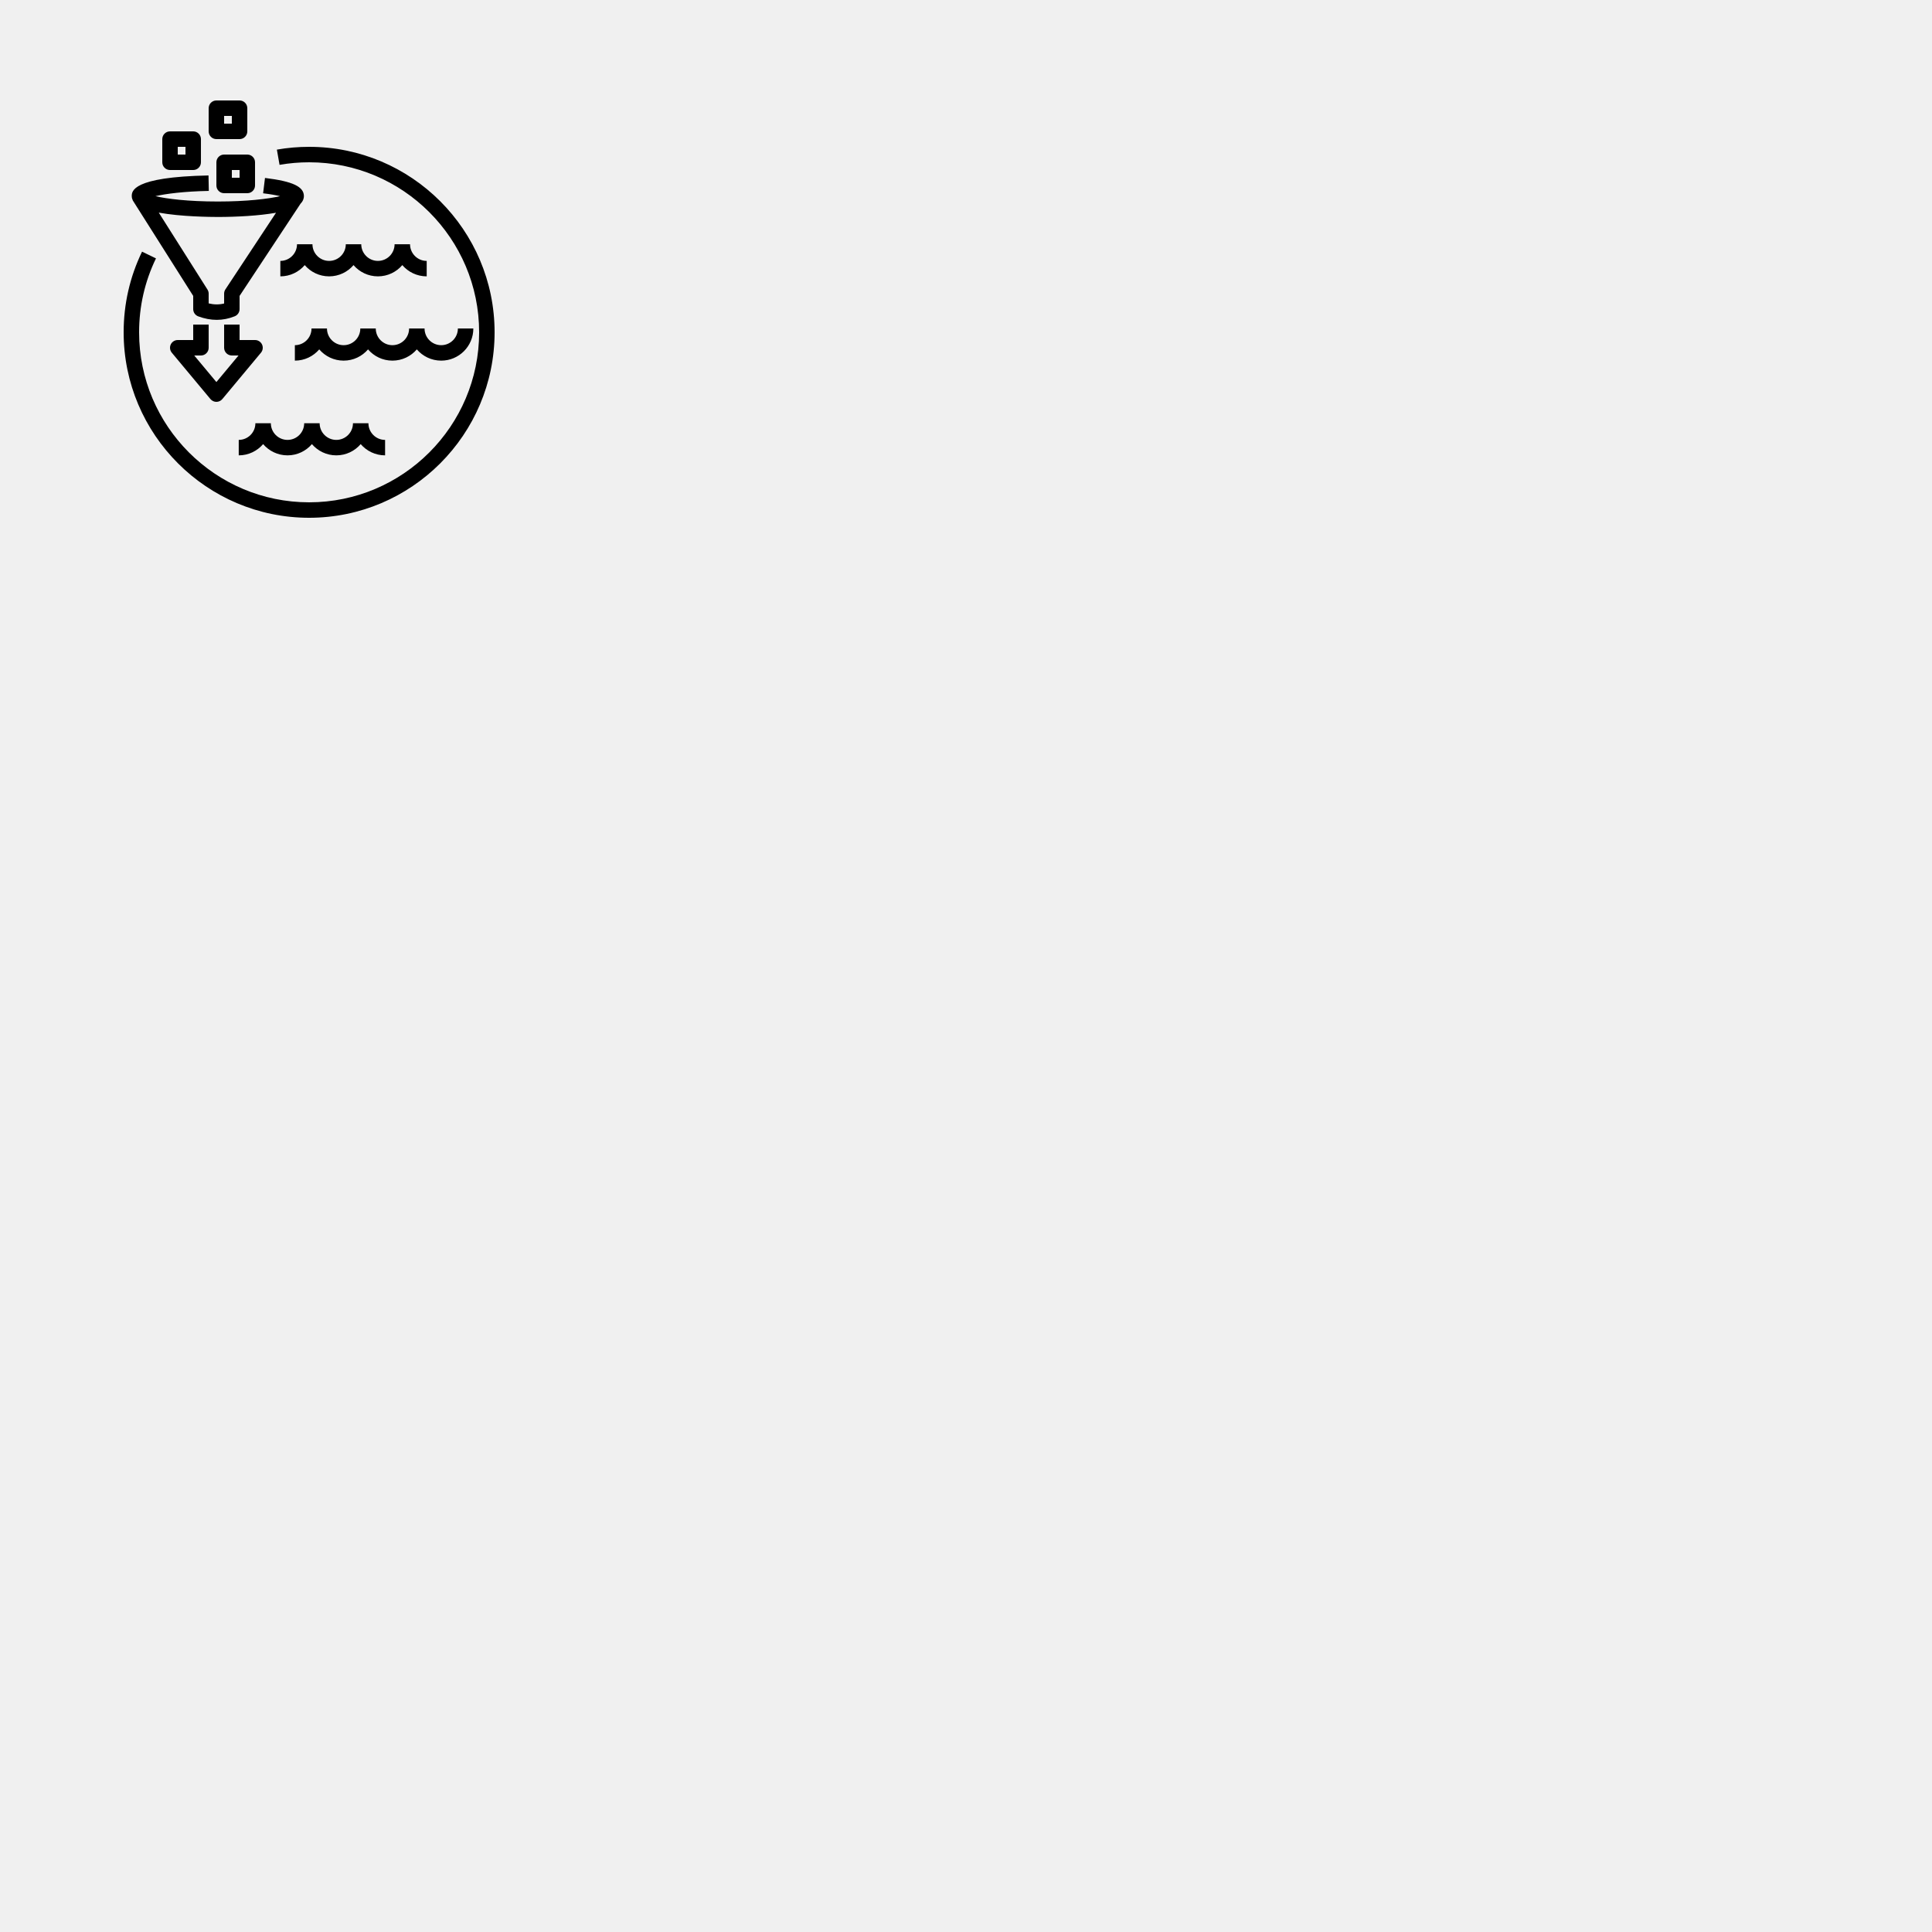
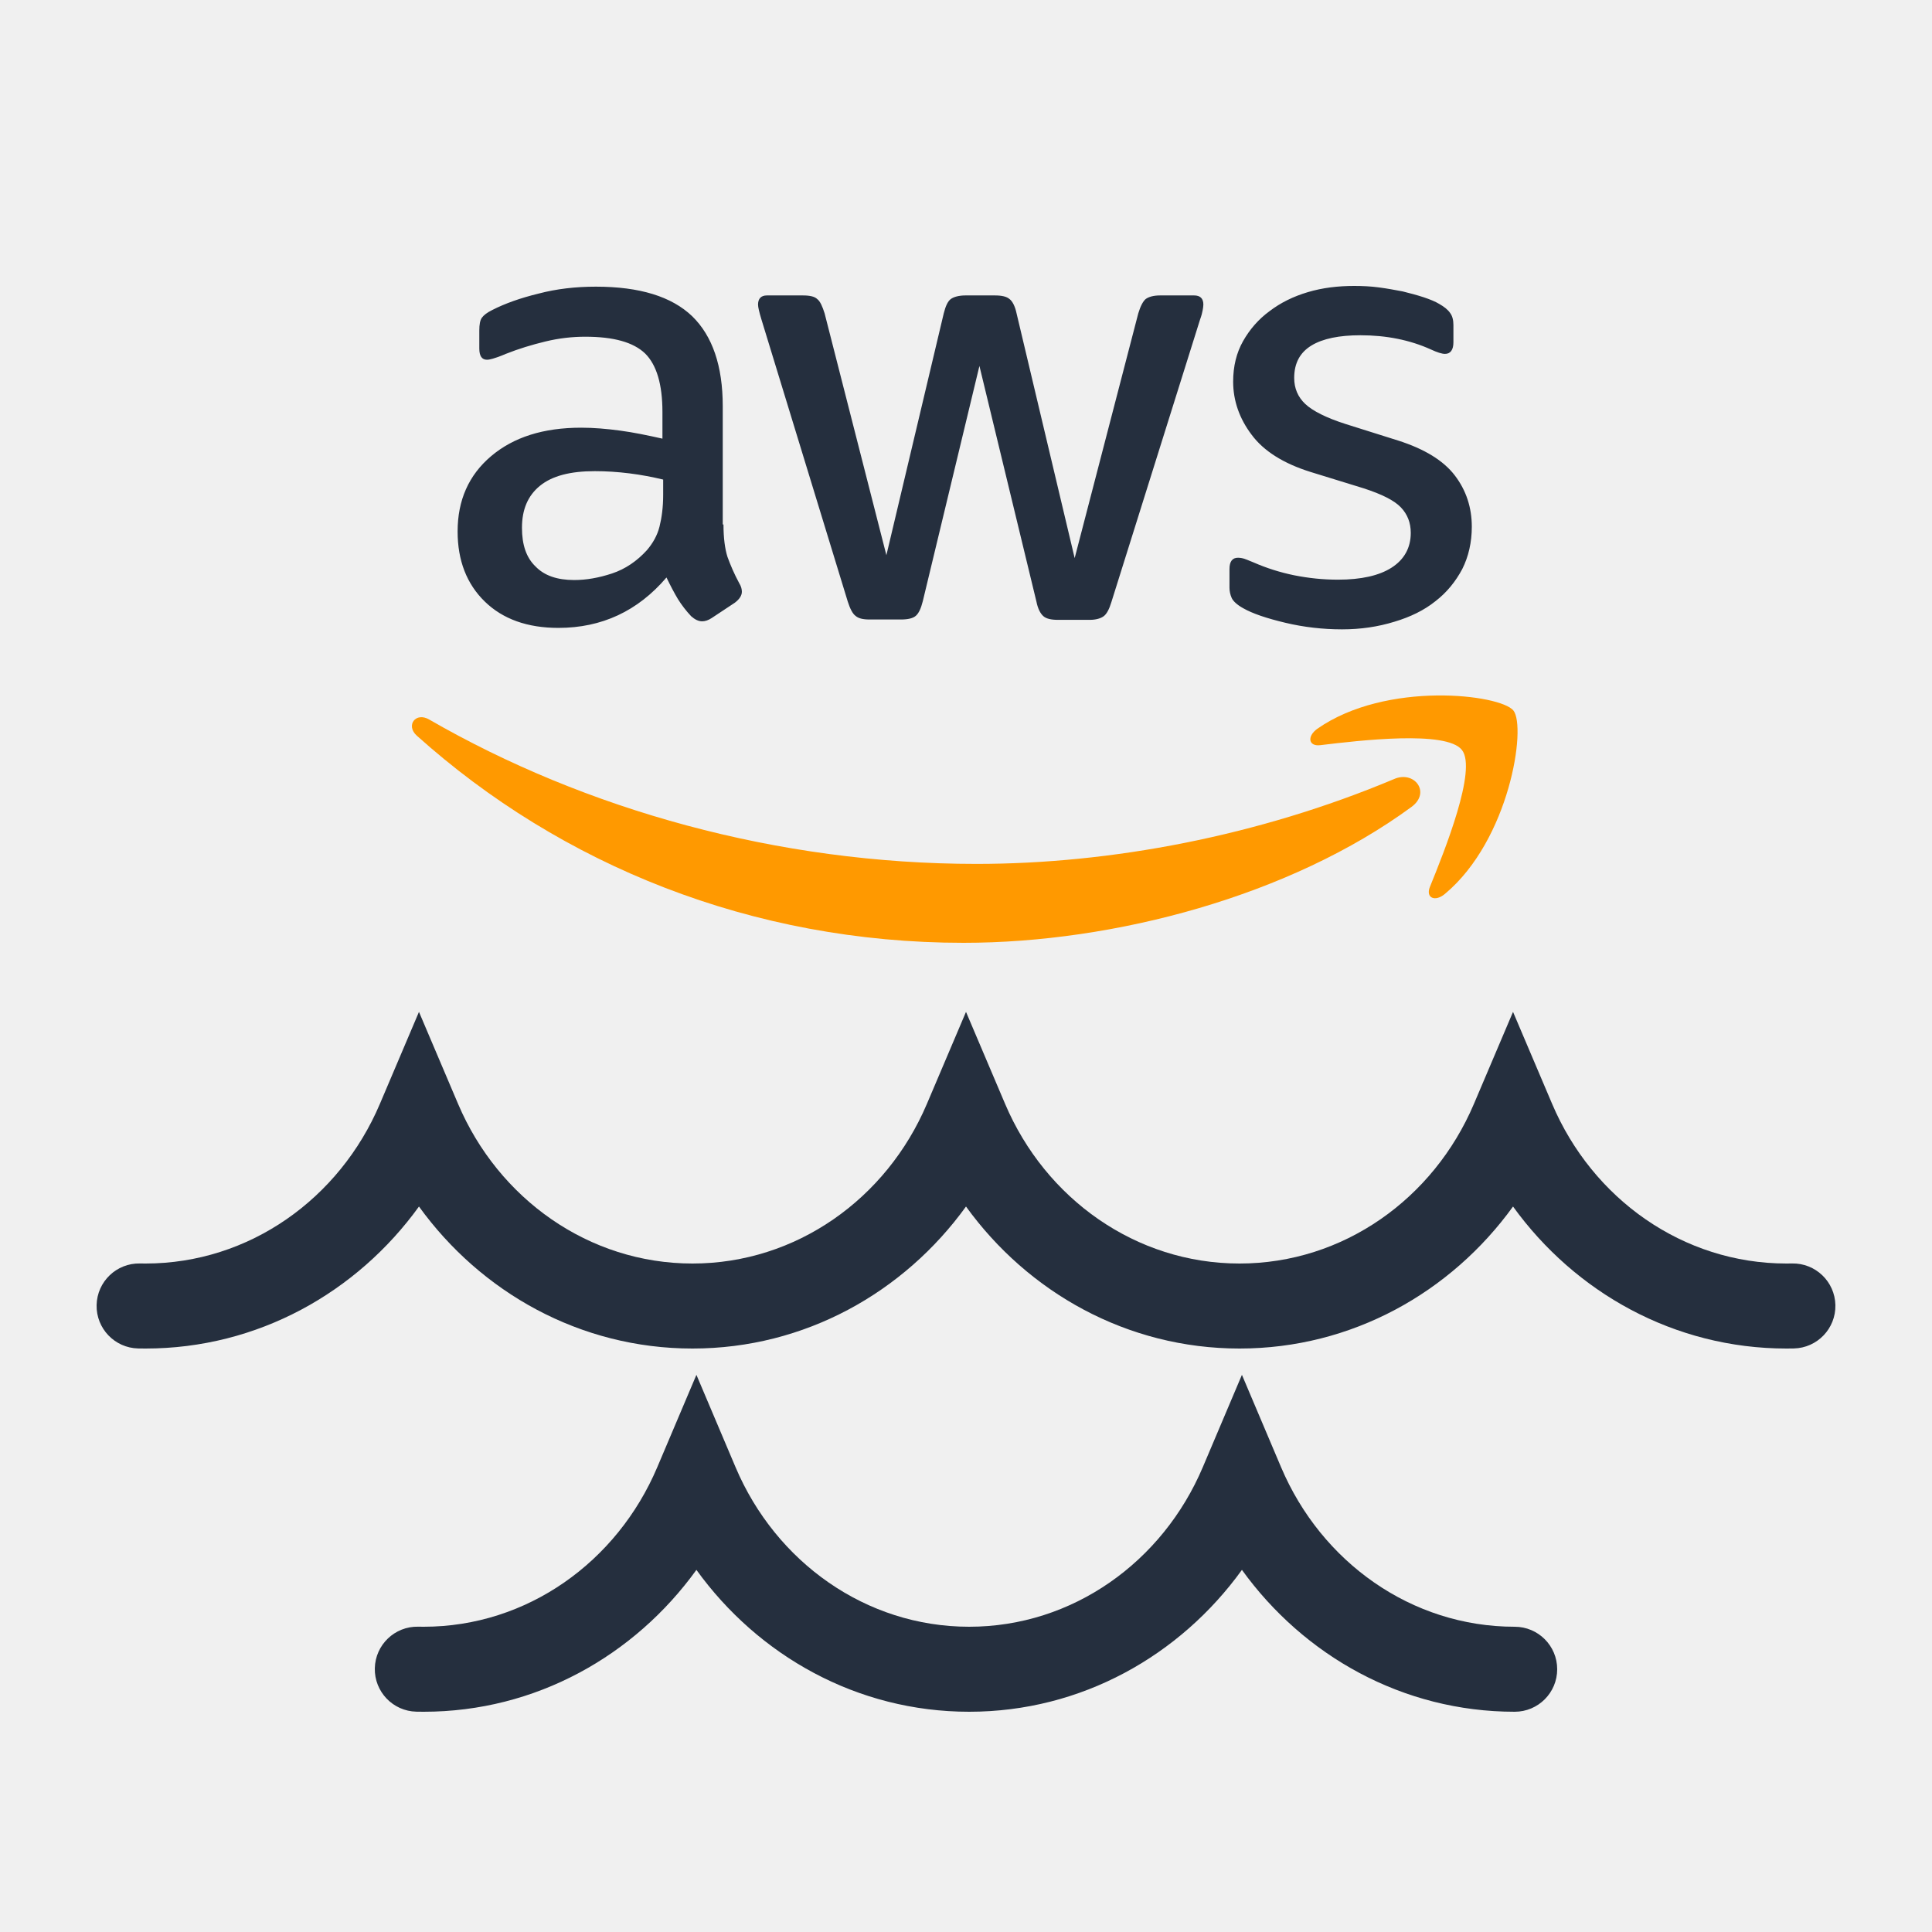
- <svg xmlns="http://www.w3.org/2000/svg" width="250" height="250" fill="none">
-   <g id="awsdatalake" stroke="none" stroke-width="1" fill="none" fill-rule="evenodd">
-     <g id="awsdatalake" fill="url(#linearGradient-1)">
-       <rect id="Rectangle" x="0" y="0" width="80" height="80" />
-     </g>
-     <path d="M53.937,45.211 C54.7,46.101 55.833,46.666 57.094,46.666 C59.386,46.666 61.25,44.801 61.25,42.509 L59.25,42.509 C59.25,43.699 58.283,44.666 57.094,44.666 C55.905,44.666 54.937,43.699 54.937,42.509 L52.937,42.509 C52.937,43.699 51.97,44.666 50.781,44.666 C49.591,44.666 48.624,43.699 48.624,42.509 L46.624,42.509 C46.624,43.699 45.656,44.666 44.467,44.666 C43.278,44.666 42.31,43.699 42.31,42.509 L40.31,42.509 C40.31,43.699 39.343,44.666 38.155,44.666 L38.155,46.666 C39.417,46.666 40.547,46.101 41.31,45.211 C42.073,46.101 43.206,46.666 44.467,46.666 C45.729,46.666 46.861,46.101 47.624,45.211 C48.386,46.101 49.519,46.666 50.781,46.666 C52.042,46.666 53.174,46.101 53.937,45.211 L53.937,45.211 Z M53.059,31.605 L51.059,31.605 C51.059,32.794 50.091,33.761 48.902,33.761 C47.713,33.761 46.746,32.794 46.746,31.605 L44.746,31.605 C44.746,32.794 43.778,33.761 42.588,33.761 C41.4,33.761 40.432,32.794 40.432,31.605 L38.433,31.605 C38.433,32.794 37.465,33.761 36.277,33.761 L36.277,35.761 C37.539,35.761 38.67,35.196 39.433,34.306 C40.195,35.196 41.327,35.761 42.588,35.761 C43.85,35.761 44.983,35.196 45.746,34.306 C46.508,35.196 47.64,35.761 48.902,35.761 C50.164,35.761 51.296,35.196 52.059,34.306 C52.822,35.196 53.954,35.761 55.215,35.761 L55.215,33.761 C54.027,33.761 53.059,32.794 53.059,31.605 L53.059,31.605 Z M37.206,58.923 C38.467,58.923 39.599,58.358 40.361,57.468 C41.124,58.358 42.256,58.923 43.518,58.923 C44.78,58.923 45.912,58.358 46.674,57.468 C47.437,58.358 48.569,58.923 49.831,58.923 L49.831,56.923 C48.642,56.923 47.674,55.956 47.674,54.767 L45.674,54.767 C45.674,55.956 44.707,56.923 43.518,56.923 C42.329,56.923 41.361,55.956 41.361,54.767 L39.362,54.767 C39.362,55.956 38.394,56.923 37.206,56.923 C36.016,56.923 35.048,55.956 35.048,54.767 L33.048,54.767 C33.048,55.956 32.081,56.923 30.892,56.923 L30.892,58.923 C32.154,58.923 33.286,58.358 34.048,57.468 C34.811,58.358 35.944,58.923 37.206,58.923 L37.206,58.923 Z M23.001,20 L24.001,20 L24.001,19 L23.001,19 L23.001,20 Z M21,21 L21,18 C21,17.447 21.448,17 22.001,17 L25.001,17 C25.553,17 26.001,17.447 26.001,18 L26.001,21 C26.001,21.552 25.553,22 25.001,22 L22.001,22 C21.448,22 21,21.552 21,21 L21,21 Z M29.001,16 L30.001,16 L30.001,15 L29.001,15 L29.001,16 Z M27.001,17 L27.001,14 C27.001,13.447 27.448,13 28.001,13 L31.001,13 C31.553,13 32.001,13.447 32.001,14 L32.001,17 C32.001,17.552 31.553,18 31.001,18 L28.001,18 C27.448,18 27.001,17.552 27.001,17 L27.001,17 Z M30.001,23 L31.001,23 L31.001,22 L30.001,22 L30.001,23 Z M32.001,20 C32.553,20 33.001,20.447 33.001,21 L33.001,24 C33.001,24.552 32.553,25 32.001,25 L29.001,25 C28.448,25 28.001,24.552 28.001,24 L28.001,21 C28.001,20.447 28.448,20 29.001,20 L32.001,20 Z M28.188,28.075 C27.173,28.075 23.397,28.036 20.546,27.513 L26.845,37.465 C26.947,37.625 27.001,37.81 27.001,38 L27.001,39.261 C27.694,39.427 28.349,39.432 29.001,39.274 L29.001,38 C29.001,37.811 29.054,37.626 29.155,37.465 L35.717,27.53 C33.516,27.92 30.616,28.075 28.188,28.075 L28.188,28.075 Z M17.066,25.567 C17.059,25.52 17.05,25.431 17.05,25.384 C17.05,24.769 17.05,22.898 26.981,22.704 L27.02,24.704 C23.822,24.766 21.458,25.071 20.111,25.384 C21.582,25.727 24.311,26.075 28.188,26.075 C31.923,26.075 34.713,25.739 36.247,25.383 C35.735,25.262 35.025,25.13 34.047,25.011 L34.29,23.026 C37.866,23.462 39.325,24.146 39.325,25.384 C39.325,25.648 39.23,26.01 38.891,26.356 L31.001,38.289 L31.001,40 C31.001,40.408 30.752,40.775 30.374,40.927 C29.605,41.236 28.833,41.39 28.045,41.39 C27.267,41.39 26.474,41.239 25.655,40.938 C25.262,40.793 25.001,40.419 25.001,40 L25.001,38.29 L17.325,26.162 C17.323,26.159 17.321,26.156 17.319,26.153 L17.311,26.139 L17.162,25.903 L17.177,25.893 C17.123,25.791 17.083,25.682 17.066,25.567 L17.066,25.567 Z M27.001,45 L27.001,42 L25.001,42 L25.001,44 L23.001,44 C22.613,44 22.259,44.224 22.095,44.575 C21.93,44.927 21.984,45.342 22.232,45.64 L27.232,51.64 C27.422,51.868 27.704,52 28.001,52 C28.297,52 28.579,51.868 28.769,51.64 L33.769,45.64 C34.017,45.342 34.071,44.927 33.906,44.575 C33.742,44.224 33.388,44 33.001,44 L31.001,44 L31.001,42 L29.001,42 L29.001,45 C29.001,45.552 29.448,46 30.001,46 L30.866,46 L28.001,49.438 L25.135,46 L26.001,46 C26.553,46 27.001,45.552 27.001,45 L27.001,45 Z M64,43 C64,56.233 53.233,67 39.999,67 C26.767,67 16,56.233 16,43 C16,39.342 16.802,35.831 18.382,32.564 L20.183,33.435 C18.735,36.428 18,39.646 18,43 C18,55.13 27.87,65 39.999,65 C52.13,65 62,55.13 62,43 C62,30.869 52.13,21 39.999,21 C38.714,21 37.427,21.111 36.173,21.331 L35.828,19.361 C37.195,19.121 38.599,19 39.999,19 C53.233,19 64,29.766 64,43 L64,43 Z" id="AWS-Lake-Formation_Icon_64_Squid" fill="#000" />
+ <svg xmlns="http://www.w3.org/2000/svg" width="250" height="250" viewBox="0 0 250 250" fill="none">
+   <g clip-path="url(#clip0_3005_6227)">
+     <path d="M93.618 67.87C93.618 69.62 93.808 71.038 94.141 72.078C94.522 73.118 94.998 74.252 95.664 75.482C95.902 75.86 95.997 76.238 95.997 76.569C95.997 77.042 95.712 77.514 95.093 77.987L92.095 79.973C91.667 80.256 91.239 80.398 90.858 80.398C90.382 80.398 89.906 80.162 89.431 79.736C88.764 79.027 88.194 78.271 87.718 77.514C87.242 76.711 86.766 75.813 86.243 74.725C82.531 79.075 77.868 81.249 72.253 81.249C68.256 81.249 65.068 80.115 62.736 77.845C60.404 75.576 59.215 72.551 59.215 68.769C59.215 64.75 60.642 61.488 63.545 59.03C66.448 56.572 70.302 55.343 75.203 55.343C76.821 55.343 78.486 55.484 80.247 55.721C82.008 55.957 83.816 56.335 85.719 56.761V53.31C85.719 49.717 84.958 47.211 83.483 45.746C81.96 44.28 79.391 43.571 75.727 43.571C74.061 43.571 72.348 43.76 70.587 44.186C68.827 44.611 67.114 45.131 65.448 45.793C64.687 46.124 64.116 46.313 63.783 46.408C63.45 46.502 63.212 46.55 63.022 46.55C62.355 46.55 62.022 46.077 62.022 45.084V42.767C62.022 42.011 62.117 41.444 62.355 41.113C62.593 40.782 63.022 40.451 63.688 40.12C65.353 39.269 67.352 38.56 69.683 37.993C72.015 37.378 74.489 37.094 77.106 37.094C82.769 37.094 86.909 38.371 89.573 40.924C92.191 43.477 93.523 47.353 93.523 52.553V67.87H93.618ZM74.299 75.056C75.869 75.056 77.487 74.772 79.2 74.205C80.913 73.638 82.436 72.598 83.721 71.18C84.482 70.281 85.053 69.289 85.338 68.154C85.624 67.019 85.814 65.648 85.814 64.041V62.056C84.434 61.725 82.959 61.441 81.437 61.252C79.914 61.063 78.439 60.968 76.964 60.968C73.775 60.968 71.444 61.583 69.874 62.859C68.303 64.136 67.542 65.932 67.542 68.296C67.542 70.518 68.113 72.172 69.303 73.307C70.445 74.489 72.11 75.056 74.299 75.056V75.056ZM112.509 80.162C111.652 80.162 111.081 80.02 110.701 79.689C110.32 79.406 109.987 78.744 109.701 77.845L98.519 41.302C98.234 40.356 98.091 39.742 98.091 39.411C98.091 38.655 98.472 38.229 99.233 38.229H103.896C104.8 38.229 105.419 38.371 105.752 38.702C106.133 38.986 106.418 39.647 106.704 40.546L114.698 71.841L122.121 40.546C122.359 39.6 122.644 38.986 123.025 38.702C123.406 38.418 124.072 38.229 124.928 38.229H128.735C129.639 38.229 130.258 38.371 130.638 38.702C131.019 38.986 131.352 39.647 131.542 40.546L139.061 72.22L147.293 40.546C147.578 39.6 147.911 38.986 148.244 38.702C148.625 38.418 149.244 38.229 150.1 38.229H154.526C155.287 38.229 155.715 38.607 155.715 39.411C155.715 39.647 155.668 39.884 155.62 40.167C155.572 40.451 155.477 40.829 155.287 41.349L143.819 77.893C143.534 78.838 143.201 79.453 142.82 79.736C142.439 80.02 141.821 80.209 141.012 80.209H136.919C136.015 80.209 135.397 80.067 135.016 79.736C134.635 79.406 134.302 78.791 134.112 77.845L126.737 47.353L119.409 77.798C119.171 78.744 118.885 79.358 118.504 79.689C118.124 80.02 117.458 80.162 116.601 80.162H112.509ZM173.654 81.438C171.18 81.438 168.706 81.155 166.326 80.587C163.947 80.02 162.091 79.406 160.854 78.696C160.093 78.271 159.569 77.798 159.379 77.373C159.189 76.947 159.094 76.474 159.094 76.049V73.638C159.094 72.645 159.474 72.172 160.188 72.172C160.474 72.172 160.759 72.22 161.045 72.314C161.33 72.409 161.758 72.598 162.234 72.787C163.852 73.496 165.613 74.063 167.468 74.442C169.372 74.82 171.228 75.009 173.131 75.009C176.129 75.009 178.46 74.489 180.078 73.449C181.696 72.409 182.553 70.896 182.553 68.958C182.553 67.634 182.124 66.547 181.268 65.648C180.411 64.75 178.793 63.947 176.462 63.19L169.562 61.063C166.088 59.975 163.519 58.368 161.949 56.241C160.378 54.161 159.569 51.844 159.569 49.386C159.569 47.4 159.998 45.651 160.854 44.139C161.711 42.626 162.853 41.302 164.28 40.262C165.708 39.175 167.326 38.371 169.229 37.804C171.132 37.236 173.131 37 175.225 37C176.271 37 177.366 37.047 178.413 37.189C179.507 37.331 180.506 37.52 181.506 37.709C182.457 37.946 183.361 38.182 184.218 38.465C185.074 38.749 185.741 39.033 186.216 39.316C186.883 39.695 187.359 40.073 187.644 40.498C187.93 40.877 188.072 41.397 188.072 42.058V44.28C188.072 45.273 187.692 45.793 186.978 45.793C186.597 45.793 185.979 45.604 185.17 45.226C182.457 43.997 179.412 43.382 176.034 43.382C173.321 43.382 171.18 43.808 169.705 44.706C168.23 45.604 167.468 46.975 167.468 48.913C167.468 50.237 167.944 51.371 168.896 52.27C169.848 53.168 171.608 54.066 174.13 54.87L180.887 56.997C184.313 58.084 186.787 59.597 188.263 61.536C189.738 63.474 190.451 65.696 190.451 68.154C190.451 70.187 190.023 72.031 189.214 73.638C188.358 75.245 187.216 76.663 185.741 77.798C184.266 78.98 182.505 79.831 180.459 80.445C178.318 81.107 176.081 81.438 173.654 81.438V81.438Z" fill="#252F3E" />
+     <path fill-rule="evenodd" clip-rule="evenodd" d="M182.648 104.414C166.993 115.902 144.248 122 124.691 122C97.283 122 72.587 111.931 53.934 95.195C52.459 93.872 53.791 92.075 55.551 93.115C75.727 104.745 100.614 111.789 126.356 111.789C143.725 111.789 162.806 108.196 180.364 100.821C182.981 99.639 185.218 102.523 182.648 104.414V104.414Z" fill="#FF9900" />
+     <path fill-rule="evenodd" clip-rule="evenodd" d="M189.168 97.039C187.169 94.486 175.939 95.81 170.848 96.424C169.325 96.614 169.087 95.29 170.467 94.297C179.413 88.057 194.116 89.853 195.829 91.933C197.542 94.061 195.354 108.669 186.979 115.665C185.694 116.753 184.457 116.185 185.028 114.767C186.931 110.087 191.166 99.544 189.168 97.039V97.039Z" fill="#FF9900" />
  </g>
+   <path fill-rule="evenodd" clip-rule="evenodd" d="M125 130.937L130.062 142.849C135.278 155.123 146.978 163.5 160.392 163.5C173.807 163.5 185.507 155.123 190.723 142.849L195.785 130.937L200.847 142.849C206.062 155.123 217.762 163.5 231.177 163.5C231.412 163.5 231.647 163.497 231.88 163.492C234.917 163.426 237.433 165.835 237.499 168.872C237.565 171.908 235.156 174.424 232.12 174.49C231.806 174.497 231.492 174.5 231.177 174.5C216.626 174.5 203.808 167.23 195.785 156.124C187.761 167.23 174.943 174.5 160.392 174.5C145.841 174.5 133.024 167.23 125 156.124C116.976 167.23 104.159 174.5 89.608 174.5C75.057 174.5 62.239 167.23 54.215 156.124C46.192 167.23 33.374 174.5 18.823 174.5C18.508 174.5 18.194 174.497 17.881 174.49C14.844 174.424 12.435 171.908 12.501 168.872C12.567 165.835 15.083 163.426 18.12 163.492C18.353 163.497 18.588 163.5 18.823 163.5C32.238 163.5 43.938 155.123 49.154 142.849L54.215 130.937L59.277 142.849C64.493 155.123 76.193 163.5 89.608 163.5C103.022 163.5 114.722 155.123 119.938 142.849L125 130.937ZM160.705 177.904L165.769 189.854C170.973 202.132 182.638 210.5 196 210.5C199.038 210.5 201.5 212.962 201.5 216C201.5 219.038 199.038 221.5 196 221.5C181.487 221.5 168.708 214.234 160.705 203.141C152.702 214.234 139.924 221.5 125.41 221.5C110.897 221.5 98.118 214.234 90.116 203.141C82.113 214.234 69.334 221.5 54.821 221.5C54.507 221.5 54.193 221.497 53.88 221.49C50.843 221.424 48.435 218.908 48.501 215.871C48.568 212.834 51.083 210.426 54.12 210.492C54.353 210.497 54.587 210.5 54.821 210.5C68.183 210.5 79.848 202.132 85.052 189.854L90.116 177.904L95.18 189.854C100.383 202.132 112.048 210.5 125.41 210.5C138.773 210.5 150.438 202.132 155.641 189.854L160.705 177.904Z" fill="#252F3E" />
+   <defs>
+     <clipPath id="clip0_3005_6227">
+       <rect width="146" height="85" fill="white" transform="translate(52 37)" />
+     </clipPath>
+   </defs>
</svg>
